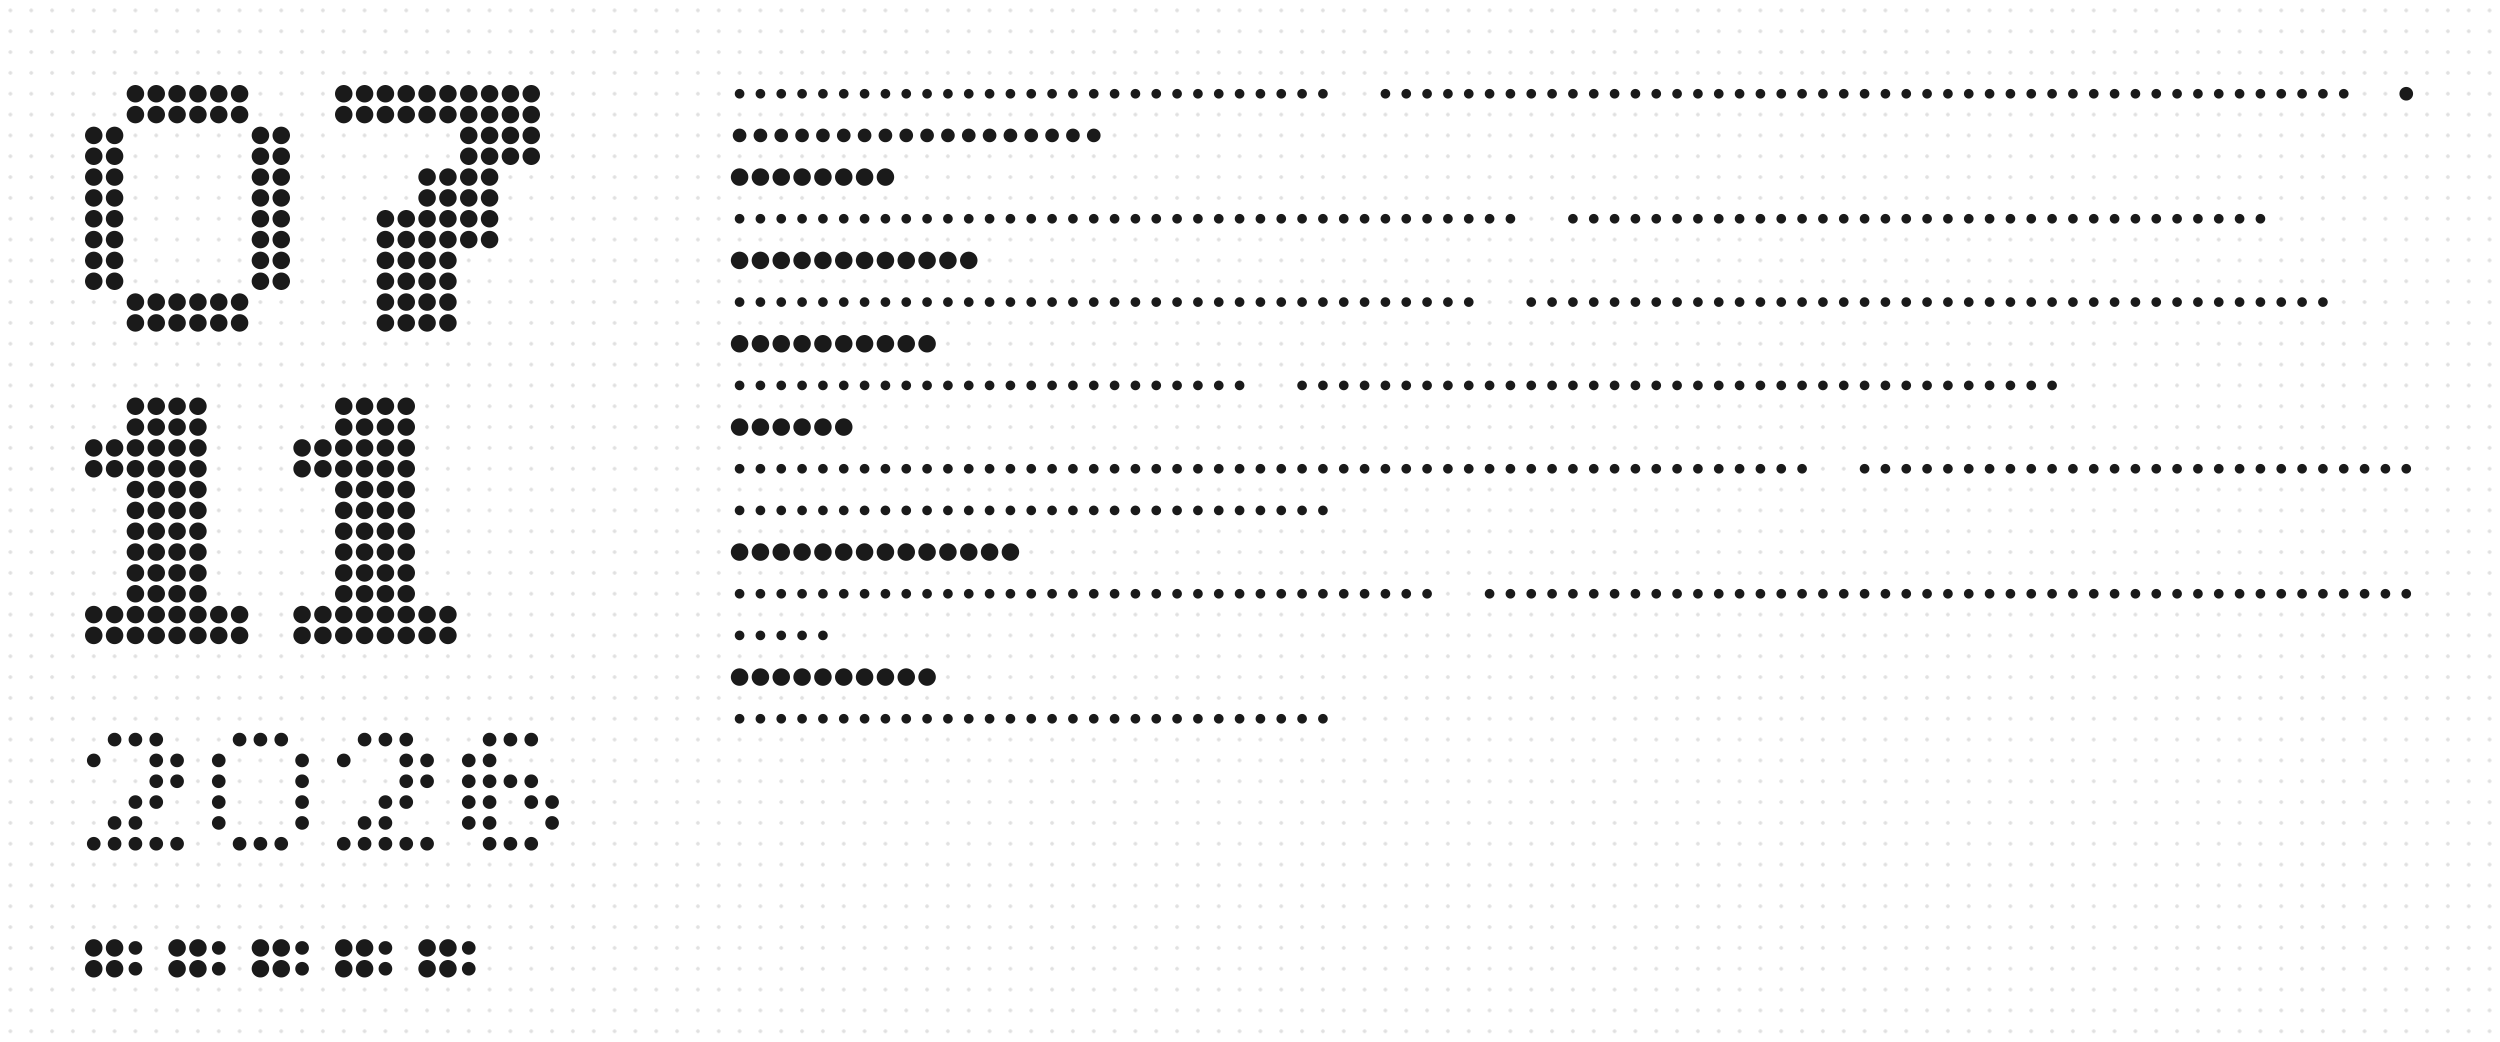
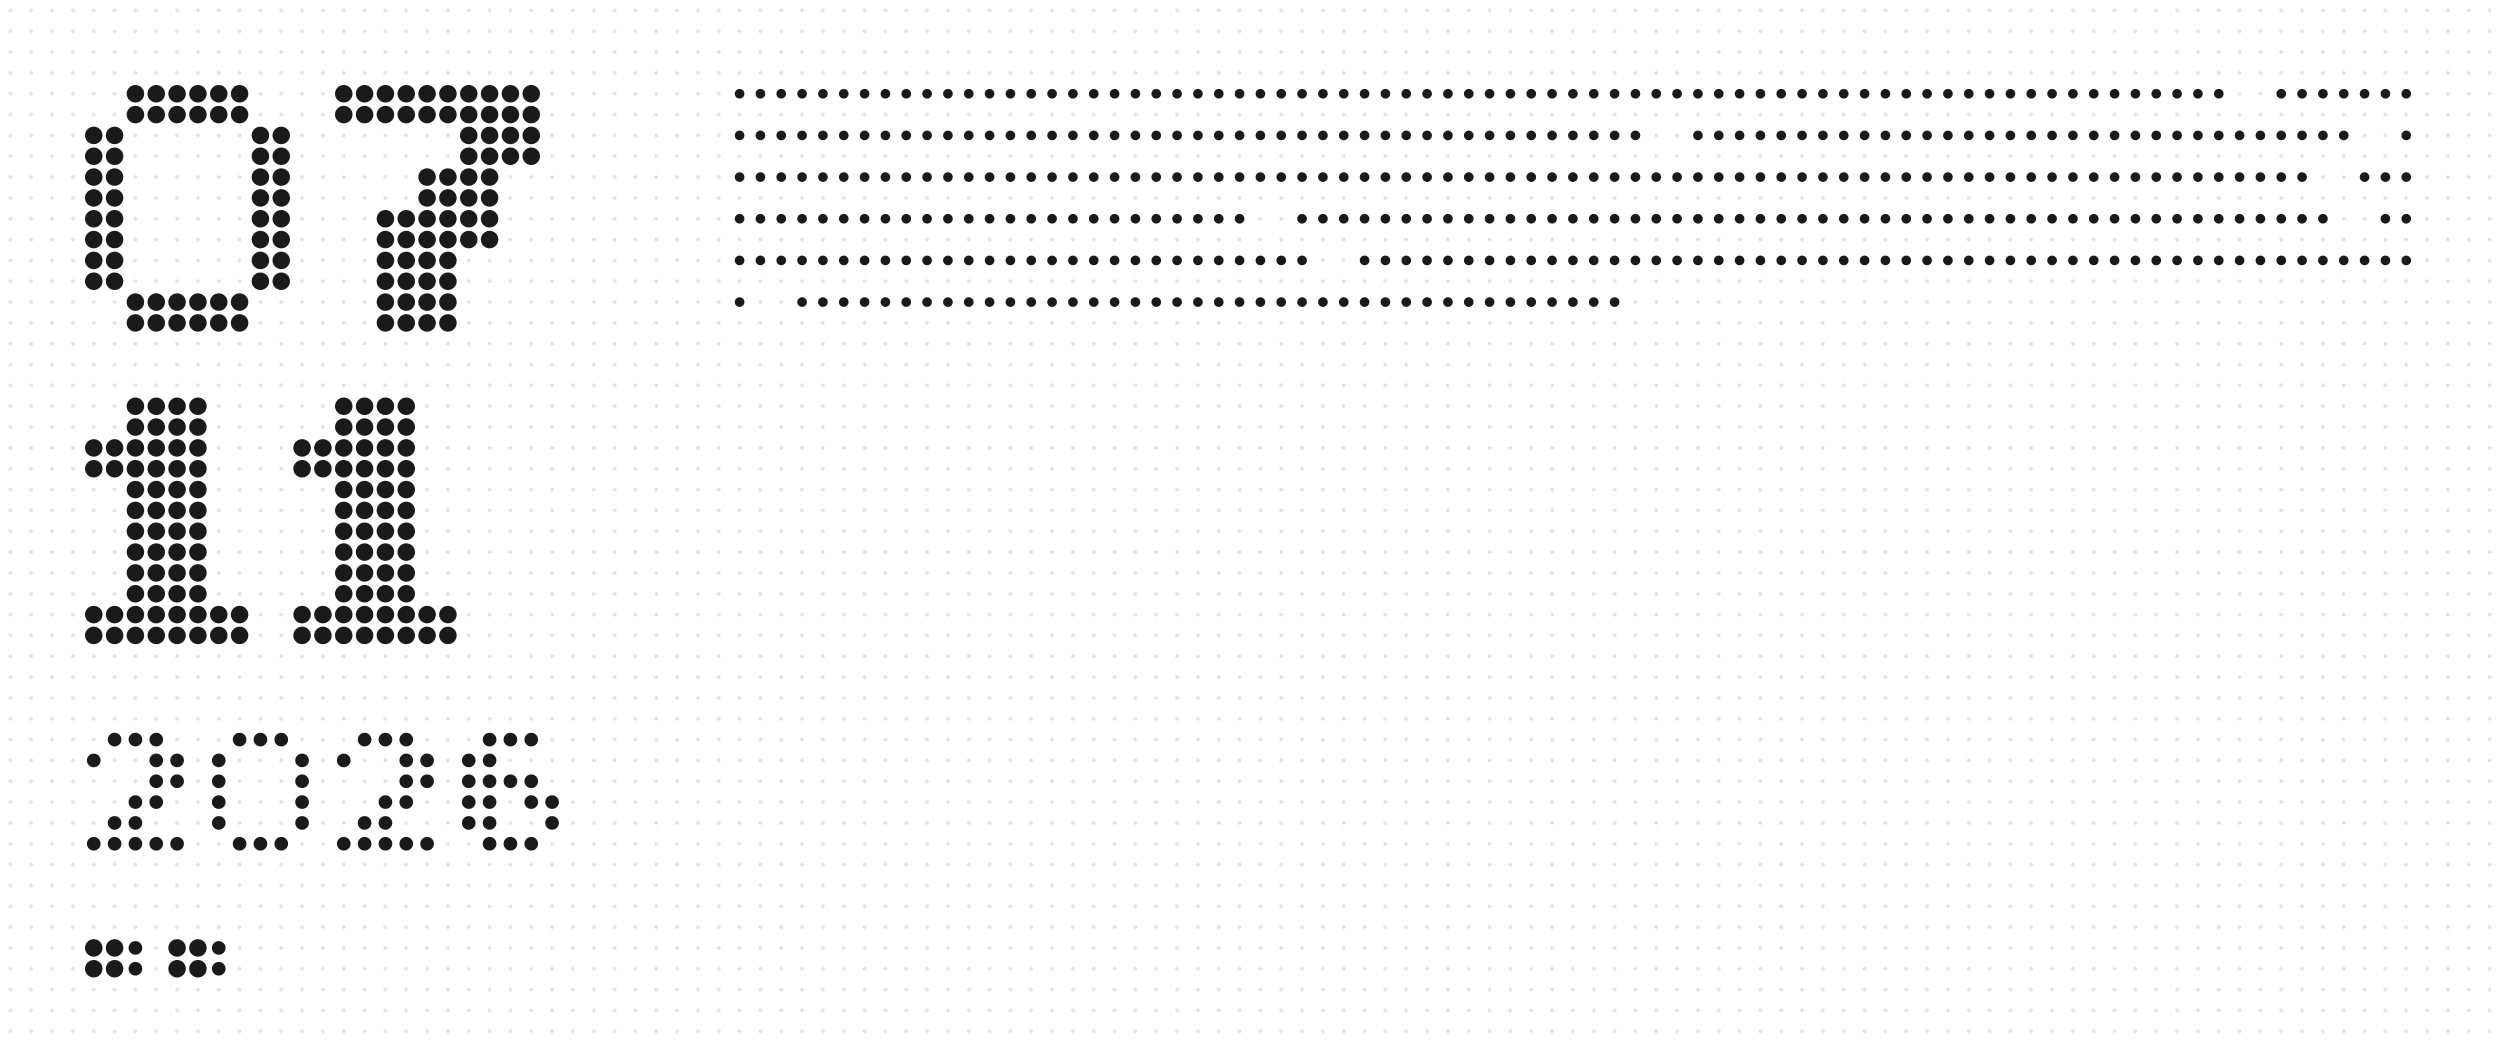
<svg xmlns="http://www.w3.org/2000/svg" viewBox="0 0 600 250" width="600" height="250" fill="none">
  <defs>
    <pattern id="g" width="5" height="5" patternUnits="userSpaceOnUse" x="0" y="0">
      <circle cx="2.5" cy="2.5" r=".45" fill="#1A1A1A" fill-opacity="0.13" />
    </pattern>
  </defs>
  <rect x="0" y="0" width="600" height="250" fill="url(#g)" />
-   <path stroke="#1A1A1A" stroke-width="2.32" stroke-linecap="round" d="M177.5 22.5h0m5 0h0m5 0h0m5 0h0m5 0h0m5 0h0m5 0h0m5 0h0m5 0h0m5 0h0m5 0h0m5 0h0m5 0h0m5 0h0m5 0h0m5 0h0m5 0h0m5 0h0m5 0h0m5 0h0m5 0h0m5 0h0m5 0h0m5 0h0m5 0h0m5 0h0m5 0h0m5 0h0m5 0h0m15 0h0m5 0h0m5 0h0m5 0h0m5 0h0m5 0h0m5 0h0m5 0h0m5 0h0m5 0h0m5 0h0m5 0h0m5 0h0m5 0h0m5 0h0m5 0h0m5 0h0m5 0h0m5 0h0m5 0h0m5 0h0m5 0h0m5 0h0m5 0h0m5 0h0m5 0h0m5 0h0m5 0h0m5 0h0m5 0h0m5 0h0m5 0h0m5 0h0m5 0h0m5 0h0m5 0h0m5 0h0m5 0h0m5 0h0m5 0h0m5 0h0m5 0h0m5 0h0m5 0h0m5 0h0m5 0h0m5 0h0m-385 30h0m5 0h0m5 0h0m5 0h0m5 0h0m5 0h0m5 0h0m5 0h0m5 0h0m5 0h0m5 0h0m5 0h0m5 0h0m5 0h0m5 0h0m5 0h0m5 0h0m5 0h0m5 0h0m5 0h0m5 0h0m5 0h0m5 0h0m5 0h0m5 0h0m5 0h0m5 0h0m5 0h0m5 0h0m5 0h0m5 0h0m5 0h0m5 0h0m5 0h0m5 0h0m5 0h0m5 0h0m5 0h0m15 0h0m5 0h0m5 0h0m5 0h0m5 0h0m5 0h0m5 0h0m5 0h0m5 0h0m5 0h0m5 0h0m5 0h0m5 0h0m5 0h0m5 0h0m5 0h0m5 0h0m5 0h0m5 0h0m5 0h0m5 0h0m5 0h0m5 0h0m5 0h0m5 0h0m5 0h0m5 0h0m5 0h0m5 0h0m5 0h0m5 0h0m5 0h0m5 0h0m5 0h0m-365 20h0m5 0h0m5 0h0m5 0h0m5 0h0m5 0h0m5 0h0m5 0h0m5 0h0m5 0h0m5 0h0m5 0h0m5 0h0m5 0h0m5 0h0m5 0h0m5 0h0m5 0h0m5 0h0m5 0h0m5 0h0m5 0h0m5 0h0m5 0h0m5 0h0m5 0h0m5 0h0m5 0h0m5 0h0m5 0h0m5 0h0m5 0h0m5 0h0m5 0h0m5 0h0m5 0h0m15 0h0m5 0h0m5 0h0m5 0h0m5 0h0m5 0h0m5 0h0m5 0h0m5 0h0m5 0h0m5 0h0m5 0h0m5 0h0m5 0h0m5 0h0m5 0h0m5 0h0m5 0h0m5 0h0m5 0h0m5 0h0m5 0h0m5 0h0m5 0h0m5 0h0m5 0h0m5 0h0m5 0h0m5 0h0m5 0h0m5 0h0m5 0h0m5 0h0m5 0h0m5 0h0m5 0h0m5 0h0m5 0h0m5 0h0m-380 20h0m5 0h0m5 0h0m5 0h0m5 0h0m5 0h0m5 0h0m5 0h0m5 0h0m5 0h0m5 0h0m5 0h0m5 0h0m5 0h0m5 0h0m5 0h0m5 0h0m5 0h0m5 0h0m5 0h0m5 0h0m5 0h0m5 0h0m5 0h0m5 0h0m15 0h0m5 0h0m5 0h0m5 0h0m5 0h0m5 0h0m5 0h0m5 0h0m5 0h0m5 0h0m5 0h0m5 0h0m5 0h0m5 0h0m5 0h0m5 0h0m5 0h0m5 0h0m5 0h0m5 0h0m5 0h0m5 0h0m5 0h0m5 0h0m5 0h0m5 0h0m5 0h0m5 0h0m5 0h0m5 0h0m5 0h0m5 0h0m5 0h0m5 0h0m5 0h0m5 0h0m5 0h0m-315 20h0m5 0h0m5 0h0m5 0h0m5 0h0m5 0h0m5 0h0m5 0h0m5 0h0m5 0h0m5 0h0m5 0h0m5 0h0m5 0h0m5 0h0m5 0h0m5 0h0m5 0h0m5 0h0m5 0h0m5 0h0m5 0h0m5 0h0m5 0h0m5 0h0m5 0h0m5 0h0m5 0h0m5 0h0m5 0h0m5 0h0m5 0h0m5 0h0m5 0h0m5 0h0m5 0h0m5 0h0m5 0h0m5 0h0m5 0h0m5 0h0m5 0h0m5 0h0m5 0h0m5 0h0m5 0h0m5 0h0m5 0h0m5 0h0m5 0h0m5 0h0m5 0h0m15 0h0m5 0h0m5 0h0m5 0h0m5 0h0m5 0h0m5 0h0m5 0h0m5 0h0m5 0h0m5 0h0m5 0h0m5 0h0m5 0h0m5 0h0m5 0h0m5 0h0m5 0h0m5 0h0m5 0h0m5 0h0m5 0h0m5 0h0m5 0h0m5 0h0m5 0h0m5 0h0m-400 10h0m5 0h0m5 0h0m5 0h0m5 0h0m5 0h0m5 0h0m5 0h0m5 0h0m5 0h0m5 0h0m5 0h0m5 0h0m5 0h0m5 0h0m5 0h0m5 0h0m5 0h0m5 0h0m5 0h0m5 0h0m5 0h0m5 0h0m5 0h0m5 0h0m5 0h0m5 0h0m5 0h0m5 0h0m-140 20h0m5 0h0m5 0h0m5 0h0m5 0h0m5 0h0m5 0h0m5 0h0m5 0h0m5 0h0m5 0h0m5 0h0m5 0h0m5 0h0m5 0h0m5 0h0m5 0h0m5 0h0m5 0h0m5 0h0m5 0h0m5 0h0m5 0h0m5 0h0m5 0h0m5 0h0m5 0h0m5 0h0m5 0h0m5 0h0m5 0h0m5 0h0m5 0h0m5 0h0m15 0h0m5 0h0m5 0h0m5 0h0m5 0h0m5 0h0m5 0h0m5 0h0m5 0h0m5 0h0m5 0h0m5 0h0m5 0h0m5 0h0m5 0h0m5 0h0m5 0h0m5 0h0m5 0h0m5 0h0m5 0h0m5 0h0m5 0h0m5 0h0m5 0h0m5 0h0m5 0h0m5 0h0m5 0h0m5 0h0m5 0h0m5 0h0m5 0h0m5 0h0m5 0h0m5 0h0m5 0h0m5 0h0m5 0h0m5 0h0m5 0h0m5 0h0m5 0h0m5 0h0m5 0h0m-400 10h0m5 0h0m5 0h0m5 0h0m5 0h0m-20 20h0m5 0h0m5 0h0m5 0h0m5 0h0m5 0h0m5 0h0m5 0h0m5 0h0m5 0h0m5 0h0m5 0h0m5 0h0m5 0h0m5 0h0m5 0h0m5 0h0m5 0h0m5 0h0m5 0h0m5 0h0m5 0h0m5 0h0m5 0h0m5 0h0m5 0h0m5 0h0m5 0h0m5 0h0" />
-   <path stroke="#1A1A1A" stroke-width="3.28" stroke-linecap="round" d="M577.5 22.5h0m-400 10h0m5 0h0m5 0h0m5 0h0m5 0h0m5 0h0m5 0h0m5 0h0m5 0h0m5 0h0m5 0h0m5 0h0m5 0h0m5 0h0m5 0h0m5 0h0m5 0h0m5 0h0m-235 145h0m5 0h0m5 0h0m20 0h0m5 0h0m5 0h0m20 0h0m5 0h0m5 0h0m20 0h0m5 0h0m5 0h0m-105 5h0m15 0h0m5 0h0m10 0h0m20 0h0m10 0h0m15 0h0m5 0h0m10 0h0m5 0h0m-80 5h0m5 0h0m10 0h0m20 0h0m25 0h0m5 0h0m10 0h0m5 0h0m5 0h0m5 0h0m-95 5h0m5 0h0m15 0h0m20 0h0m20 0h0m5 0h0m15 0h0m5 0h0m10 0h0m5 0h0m-105 5h0m5 0h0m20 0h0m20 0h0m15 0h0m5 0h0m20 0h0m5 0h0m15 0h0m-110 5h0m5 0h0m5 0h0m5 0h0m5 0h0m15 0h0m5 0h0m5 0h0m15 0h0m5 0h0m5 0h0m5 0h0m5 0h0m15 0h0m5 0h0m5 0h0m-95 25h0m20 0h0m20 0h0m20 0h0m20 0h0m-80 5h0m20 0h0m20 0h0m20 0h0m20 0h0" />
-   <path stroke="#1A1A1A" stroke-width="4.2" stroke-linecap="round" d="M32.5 22.5h0m5 0h0m5 0h0m5 0h0m5 0h0m5 0h0m25 0h0m5 0h0m5 0h0m5 0h0m5 0h0m5 0h0m5 0h0m5 0h0m5 0h0m5 0h0m-95 5h0m5 0h0m5 0h0m5 0h0m5 0h0m5 0h0m25 0h0m5 0h0m5 0h0m5 0h0m5 0h0m5 0h0m5 0h0m5 0h0m5 0h0m5 0h0m-105 5h0m5 0h0m35 0h0m5 0h0m45 0h0m5 0h0m5 0h0m5 0h0m-105 5h0m5 0h0m35 0h0m5 0h0m45 0h0m5 0h0m5 0h0m5 0h0m-105 5h0m5 0h0m35 0h0m5 0h0m35 0h0m5 0h0m5 0h0m5 0h0m60 0h0m5 0h0m5 0h0m5 0h0m5 0h0m5 0h0m5 0h0m5 0h0m-190 5h0m5 0h0m35 0h0m5 0h0m35 0h0m5 0h0m5 0h0m5 0h0m-95 5h0m5 0h0m35 0h0m5 0h0m25 0h0m5 0h0m5 0h0m5 0h0m5 0h0m5 0h0m-95 5h0m5 0h0m35 0h0m5 0h0m25 0h0m5 0h0m5 0h0m5 0h0m5 0h0m5 0h0m-95 5h0m5 0h0m35 0h0m5 0h0m25 0h0m5 0h0m5 0h0m5 0h0m70 0h0m5 0h0m5 0h0m5 0h0m5 0h0m5 0h0m5 0h0m5 0h0m5 0h0m5 0h0m5 0h0m5 0h0m-210 5h0m5 0h0m35 0h0m5 0h0m25 0h0m5 0h0m5 0h0m5 0h0m-75 5h0m5 0h0m5 0h0m5 0h0m5 0h0m5 0h0m35 0h0m5 0h0m5 0h0m5 0h0m-75 5h0m5 0h0m5 0h0m5 0h0m5 0h0m5 0h0m35 0h0m5 0h0m5 0h0m5 0h0m70 5h0m5 0h0m5 0h0m5 0h0m5 0h0m5 0h0m5 0h0m5 0h0m5 0h0m5 0h0m-190 15h0m5 0h0m5 0h0m5 0h0m35 0h0m5 0h0m5 0h0m5 0h0m-65 5h0m5 0h0m5 0h0m5 0h0m35 0h0m5 0h0m5 0h0m5 0h0m80 0h0m5 0h0m5 0h0m5 0h0m5 0h0m5 0h0m-180 5h0m5 0h0m5 0h0m5 0h0m5 0h0m5 0h0m25 0h0m5 0h0m5 0h0m5 0h0m5 0h0m5 0h0m-75 5h0m5 0h0m5 0h0m5 0h0m5 0h0m5 0h0m25 0h0m5 0h0m5 0h0m5 0h0m5 0h0m5 0h0m-65 5h0m5 0h0m5 0h0m5 0h0m35 0h0m5 0h0m5 0h0m5 0h0m-65 5h0m5 0h0m5 0h0m5 0h0m35 0h0m5 0h0m5 0h0m5 0h0m-65 5h0m5 0h0m5 0h0m5 0h0m35 0h0m5 0h0m5 0h0m5 0h0m-65 5h0m5 0h0m5 0h0m5 0h0m35 0h0m5 0h0m5 0h0m5 0h0m80 0h0m5 0h0m5 0h0m5 0h0m5 0h0m5 0h0m5 0h0m5 0h0m5 0h0m5 0h0m5 0h0m5 0h0m5 0h0m5 0h0m-210 5h0m5 0h0m5 0h0m5 0h0m35 0h0m5 0h0m5 0h0m5 0h0m-65 5h0m5 0h0m5 0h0m5 0h0m35 0h0m5 0h0m5 0h0m5 0h0m-75 5h0m5 0h0m5 0h0m5 0h0m5 0h0m5 0h0m5 0h0m5 0h0m15 0h0m5 0h0m5 0h0m5 0h0m5 0h0m5 0h0m5 0h0m5 0h0m-85 5h0m5 0h0m5 0h0m5 0h0m5 0h0m5 0h0m5 0h0m5 0h0m15 0h0m5 0h0m5 0h0m5 0h0m5 0h0m5 0h0m5 0h0m5 0h0m70 10h0m5 0h0m5 0h0m5 0h0m5 0h0m5 0h0m5 0h0m5 0h0m5 0h0m5 0h0m-200 65h0m5 0h0m15 0h0m5 0h0m15 0h0m5 0h0m15 0h0m5 0h0m15 0h0m5 0h0m-85 5h0m5 0h0m15 0h0m5 0h0m15 0h0m5 0h0m15 0h0m5 0h0m15 0h0m5 0h0" />
+   <path stroke="#1A1A1A" stroke-width="2.32" stroke-linecap="round" d="M177.5 22.5h0m5 0h0m5 0h0m5 0h0m5 0h0m5 0h0m5 0h0m5 0h0m5 0h0m5 0h0m5 0h0m5 0h0m5 0h0m5 0h0m5 0h0m5 0h0m5 0h0m5 0h0m5 0h0m5 0h0m5 0h0m5 0h0m5 0h0m5 0h0m5 0h0m5 0h0m5 0h0m5 0h0m5 0h0m5 0h0m5 0h0m5 0h0m5 0h0m5 0h0m5 0h0m5 0h0m5 0h0m5 0h0m5 0h0m5 0h0m5 0h0m5 0h0m5 0h0m5 0h0m5 0h0m5 0h0m5 0h0m5 0h0m5 0h0m5 0h0m5 0h0m5 0h0m5 0h0m5 0h0m5 0h0m5 0h0m5 0h0m5 0h0m5 0h0m5 0h0m5 0h0m5 0h0m5 0h0m5 0h0m5 0h0m5 0h0m5 0h0m5 0h0m5 0h0m5 0h0m5 0h0m5 0h0m15 0h0m5 0h0m5 0h0m5 0h0m5 0h0m5 0h0m5 0h0m-400 10h0m5 0h0m5 0h0m5 0h0m5 0h0m5 0h0m5 0h0m5 0h0m5 0h0m5 0h0m5 0h0m5 0h0m5 0h0m5 0h0m5 0h0m5 0h0m5 0h0m5 0h0m5 0h0m5 0h0m5 0h0m5 0h0m5 0h0m5 0h0m5 0h0m5 0h0m5 0h0m5 0h0m5 0h0m5 0h0m5 0h0m5 0h0m5 0h0m5 0h0m5 0h0m5 0h0m5 0h0m5 0h0m5 0h0m5 0h0m5 0h0m5 0h0m5 0h0m5 0h0m15 0h0m5 0h0m5 0h0m5 0h0m5 0h0m5 0h0m5 0h0m5 0h0m5 0h0m5 0h0m5 0h0m5 0h0m5 0h0m5 0h0m5 0h0m5 0h0m5 0h0m5 0h0m5 0h0m5 0h0m5 0h0m5 0h0m5 0h0m5 0h0m5 0h0m5 0h0m5 0h0m5 0h0m5 0h0m5 0h0m5 0h0m5 0h0m15 0h0m-400 10h0m5 0h0m5 0h0m5 0h0m5 0h0m5 0h0m5 0h0m5 0h0m5 0h0m5 0h0m5 0h0m5 0h0m5 0h0m5 0h0m5 0h0m5 0h0m5 0h0m5 0h0m5 0h0m5 0h0m5 0h0m5 0h0m5 0h0m5 0h0m5 0h0m5 0h0m5 0h0m5 0h0m5 0h0m5 0h0m5 0h0m5 0h0m5 0h0m5 0h0m5 0h0m5 0h0m5 0h0m5 0h0m5 0h0m5 0h0m5 0h0m5 0h0m5 0h0m5 0h0m5 0h0m5 0h0m5 0h0m5 0h0m5 0h0m5 0h0m5 0h0m5 0h0m5 0h0m5 0h0m5 0h0m5 0h0m5 0h0m5 0h0m5 0h0m5 0h0m5 0h0m5 0h0m5 0h0m5 0h0m5 0h0m5 0h0m5 0h0m5 0h0m5 0h0m5 0h0m5 0h0m5 0h0m5 0h0m5 0h0m5 0h0m5 0h0m15 0h0m5 0h0m5 0h0m-400 10h0m5 0h0m5 0h0m5 0h0m5 0h0m5 0h0m5 0h0m5 0h0m5 0h0m5 0h0m5 0h0m5 0h0m5 0h0m5 0h0m5 0h0m5 0h0m5 0h0m5 0h0m5 0h0m5 0h0m5 0h0m5 0h0m5 0h0m5 0h0m5 0h0m15 0h0m5 0h0m5 0h0m5 0h0m5 0h0m5 0h0m5 0h0m5 0h0m5 0h0m5 0h0m5 0h0m5 0h0m5 0h0m5 0h0m5 0h0m5 0h0m5 0h0m5 0h0m5 0h0m5 0h0m5 0h0m5 0h0m5 0h0m5 0h0m5 0h0m5 0h0m5 0h0m5 0h0m5 0h0m5 0h0m5 0h0m5 0h0m5 0h0m5 0h0m5 0h0m5 0h0m5 0h0m5 0h0m5 0h0m5 0h0m5 0h0m5 0h0m5 0h0m5 0h0m5 0h0m5 0h0m5 0h0m5 0h0m5 0h0m5 0h0m15 0h0m5 0h0m-400 10h0m5 0h0m5 0h0m5 0h0m5 0h0m5 0h0m5 0h0m5 0h0m5 0h0m5 0h0m5 0h0m5 0h0m5 0h0m5 0h0m5 0h0m5 0h0m5 0h0m5 0h0m5 0h0m5 0h0m5 0h0m5 0h0m5 0h0m5 0h0m5 0h0m5 0h0m5 0h0m5 0h0m15 0h0m5 0h0m5 0h0m5 0h0m5 0h0m5 0h0m5 0h0m5 0h0m5 0h0m5 0h0m5 0h0m5 0h0m5 0h0m5 0h0m5 0h0m5 0h0m5 0h0m5 0h0m5 0h0m5 0h0m5 0h0m5 0h0m5 0h0m5 0h0m5 0h0m5 0h0m5 0h0m5 0h0m5 0h0m5 0h0m5 0h0m5 0h0m5 0h0m5 0h0m5 0h0m5 0h0m5 0h0m5 0h0m5 0h0m5 0h0m5 0h0m5 0h0m5 0h0m5 0h0m5 0h0m5 0h0m5 0h0m5 0h0m5 0h0m5 0h0m5 0h0m-400 10h0m15 0h0m5 0h0m5 0h0m5 0h0m5 0h0m5 0h0m5 0h0m5 0h0m5 0h0m5 0h0m5 0h0m5 0h0m5 0h0m5 0h0m5 0h0m5 0h0m5 0h0m5 0h0m5 0h0m5 0h0m5 0h0m5 0h0m5 0h0m5 0h0m5 0h0m5 0h0m5 0h0m5 0h0m5 0h0m5 0h0m5 0h0m5 0h0m5 0h0m5 0h0m5 0h0m5 0h0m5 0h0m5 0h0m5 0h0m5 0h0" />
+   <path stroke="#1A1A1A" stroke-width="3.28" stroke-linecap="round" d="M27.5 177.5h0m5 0h0m5 0h0m20 0h0m5 0h0m5 0h0m20 0h0m5 0h0m5 0h0m20 0h0m5 0h0m5 0h0m-105 5h0m15 0h0m5 0h0m10 0h0m20 0h0m10 0h0m15 0h0m5 0h0m10 0h0m5 0h0m-80 5h0m5 0h0m10 0h0m20 0h0m25 0h0m5 0h0m10 0h0m5 0h0m5 0h0m5 0h0m-95 5h0m5 0h0m15 0h0m20 0h0m20 0h0m5 0h0m15 0h0m5 0h0m10 0h0m5 0h0m-105 5h0m5 0h0m20 0h0m20 0h0m15 0h0m5 0h0m20 0h0m5 0h0m15 0h0m-110 5h0m5 0h0m5 0h0m5 0h0m5 0h0m15 0h0m5 0h0m5 0h0m15 0h0m5 0h0m5 0h0m5 0h0m5 0h0m15 0h0m5 0h0m5 0h0m-95 25h0m20 0h0m-20 5h0m20 0h0" />
+   <path stroke="#1A1A1A" stroke-width="4.2" stroke-linecap="round" d="M32.5 22.5h0m5 0h0m5 0h0m5 0h0m5 0h0m5 0h0m25 0h0m5 0h0m5 0h0m5 0h0m5 0h0m5 0h0m5 0h0m5 0h0m5 0h0m5 0h0m-95 5h0m5 0h0m5 0h0m5 0h0m5 0h0m5 0h0m25 0h0m5 0h0m5 0h0m5 0h0m5 0h0m5 0h0m5 0h0m5 0h0m5 0h0m5 0h0m-105 5h0m5 0h0m35 0h0m5 0h0m45 0h0m5 0h0m5 0h0m5 0h0m-105 5h0m5 0h0m35 0h0m5 0h0m45 0h0m5 0h0m5 0h0m5 0h0m-105 5h0m5 0h0m35 0h0m5 0h0m35 0h0m5 0h0m5 0h0m5 0h0m-95 5h0m5 0h0m35 0h0m5 0h0m35 0h0m5 0h0m5 0h0m5 0h0m-95 5h0m5 0h0m35 0h0m5 0h0m25 0h0m5 0h0m5 0h0m5 0h0m5 0h0m5 0h0m-95 5h0m5 0h0m35 0h0m5 0h0m25 0h0m5 0h0m5 0h0m5 0h0m5 0h0m5 0h0m-95 5h0m5 0h0m35 0h0m5 0h0m25 0h0m5 0h0m5 0h0m5 0h0m-85 5h0m5 0h0m35 0h0m5 0h0m25 0h0m5 0h0m5 0h0m5 0h0m-75 5h0m5 0h0m5 0h0m5 0h0m5 0h0m5 0h0m35 0h0m5 0h0m5 0h0m5 0h0m-75 5h0m5 0h0m5 0h0m5 0h0m5 0h0m5 0h0m35 0h0m5 0h0m5 0h0m5 0h0m-75 20h0m5 0h0m5 0h0m5 0h0m35 0h0m5 0h0m5 0h0m5 0h0m-65 5h0m5 0h0m5 0h0m5 0h0m35 0h0m5 0h0m5 0h0m5 0h0m-75 5h0m5 0h0m5 0h0m5 0h0m5 0h0m5 0h0m25 0h0m5 0h0m5 0h0m5 0h0m5 0h0m5 0h0m-75 5h0m5 0h0m5 0h0m5 0h0m5 0h0m5 0h0m25 0h0m5 0h0m5 0h0m5 0h0m5 0h0m5 0h0m-65 5h0m5 0h0m5 0h0m5 0h0m35 0h0m5 0h0m5 0h0m5 0h0m-65 5h0m5 0h0m5 0h0m5 0h0m35 0h0m5 0h0m5 0h0m5 0h0m-65 5h0m5 0h0m5 0h0m5 0h0m35 0h0m5 0h0m5 0h0m5 0h0m-65 5h0m5 0h0m5 0h0m5 0h0m35 0h0m5 0h0m5 0h0m5 0h0m-65 5h0m5 0h0m5 0h0m5 0h0m35 0h0m5 0h0m5 0h0m5 0h0m-65 5h0m5 0h0m5 0h0m5 0h0m35 0h0m5 0h0m5 0h0m5 0h0m-75 5h0m5 0h0m5 0h0m5 0h0m5 0h0m5 0h0m5 0h0m5 0h0m15 0h0m5 0h0m5 0h0m5 0h0m5 0h0m5 0h0m5 0h0m5 0h0m-85 5h0m5 0h0m5 0h0m5 0h0m5 0h0m5 0h0m5 0h0m5 0h0m15 0h0m5 0h0m5 0h0m5 0h0m5 0h0m5 0h0m5 0h0m5 0h0m-85 75h0m5 0h0m15 0h0m5 0h0m-25 5h0m5 0h0m15 0h0m5 0h0" />
</svg>
